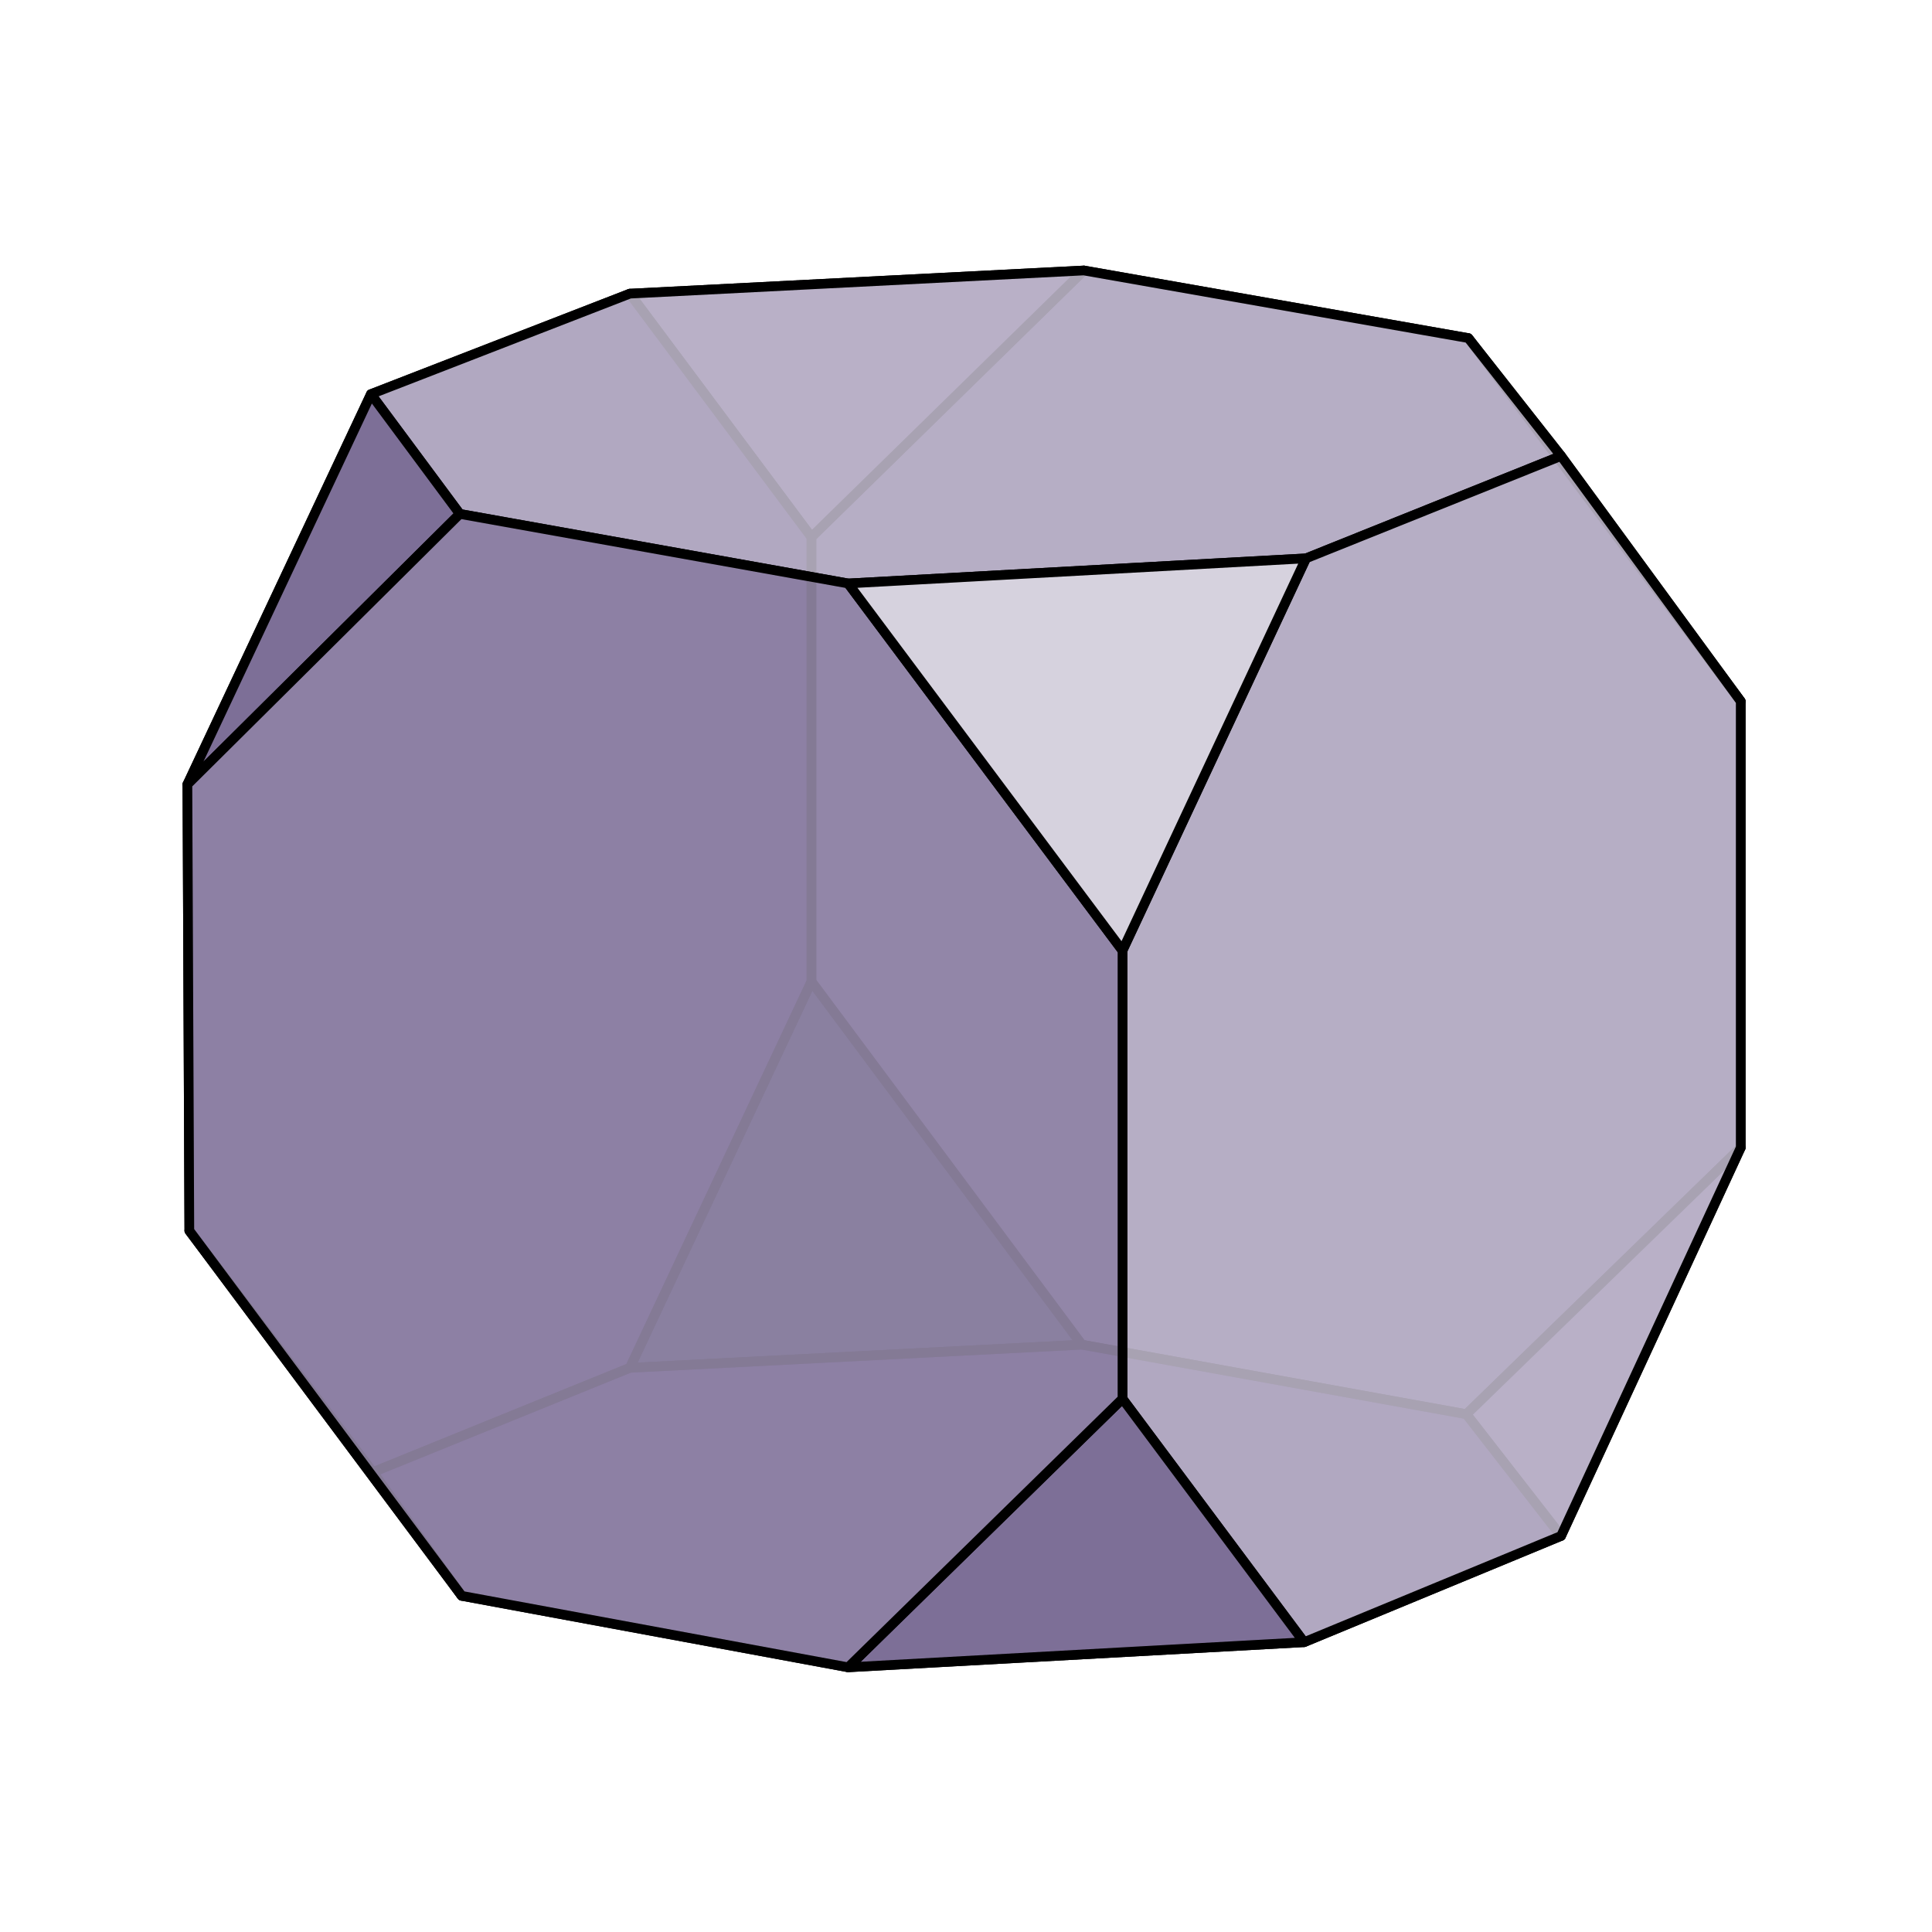
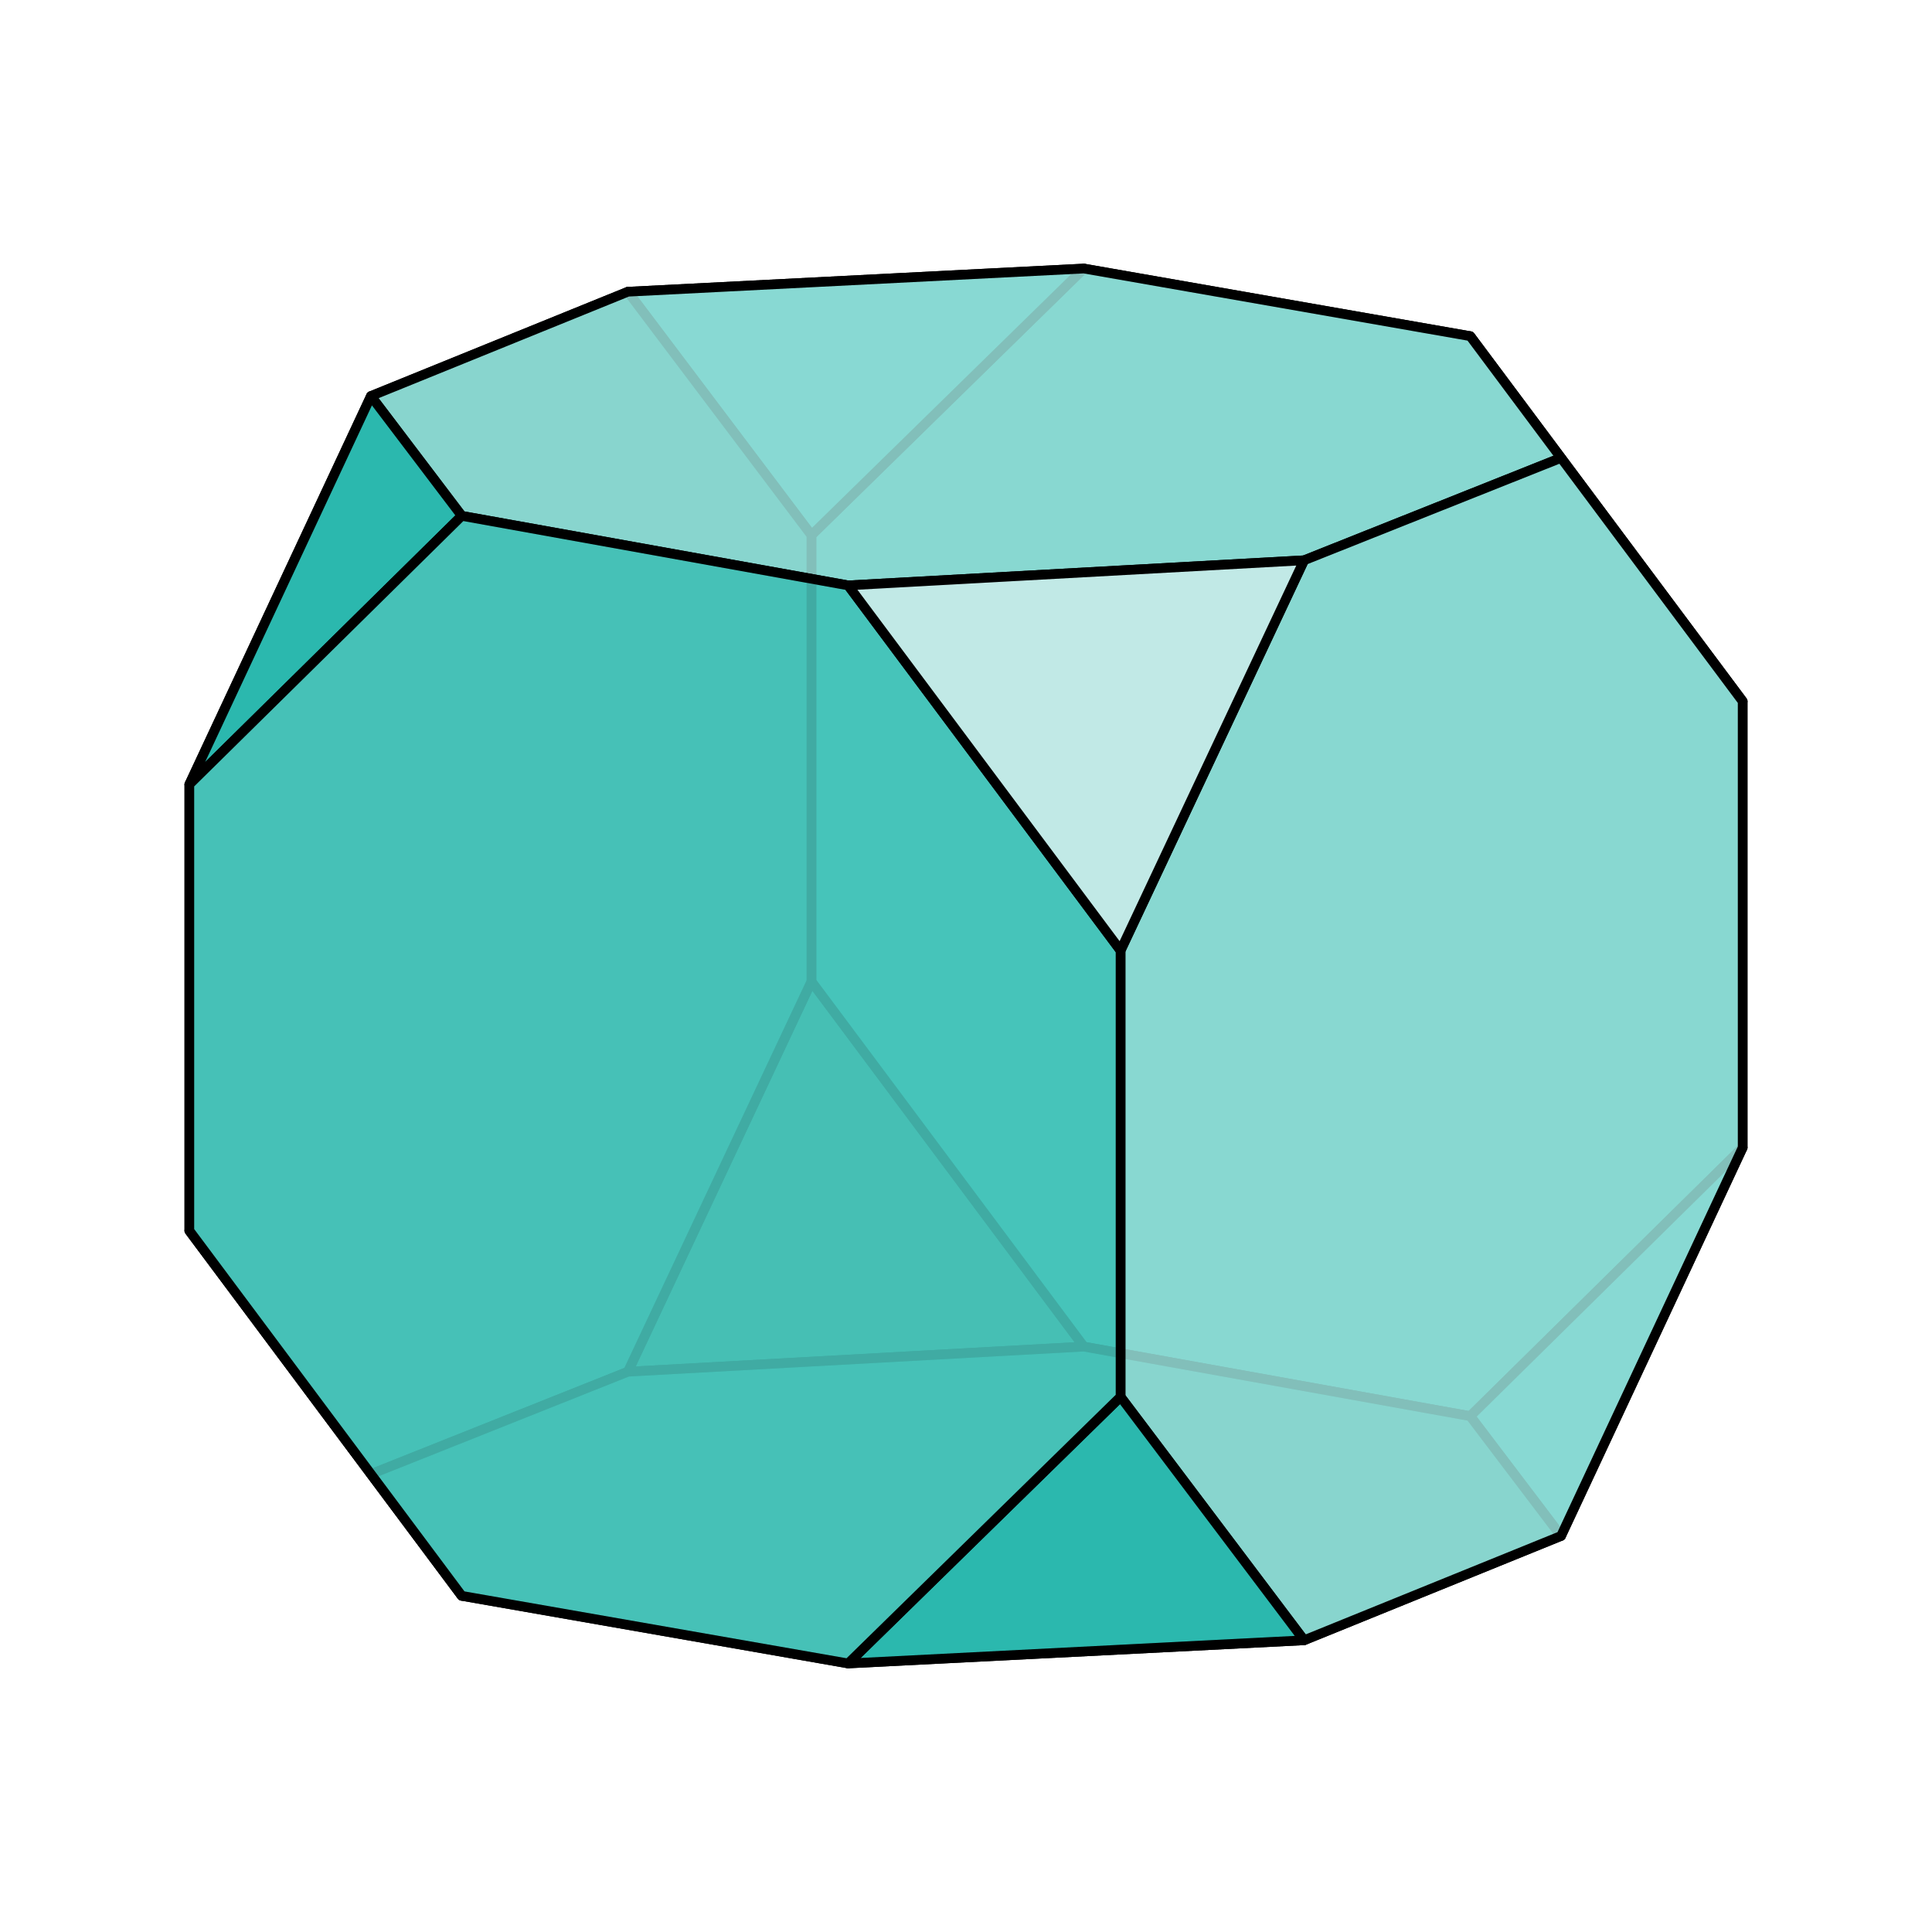
<svg xmlns="http://www.w3.org/2000/svg" baseProfile="full" height="512" version="1.1" viewBox="-0.5 -0.5 1.0 1.0" width="512">
  <defs>
    <clipPath id="id3">
      <rect height="1.0" width="1.0" x="-0.5" y="-0.5" />
    </clipPath>
  </defs>
-   <g clip-path="url(#id3)" fill="#00B2A6" fill-opacity="0.85" stroke="black" stroke-linejoin="round" stroke-width="0.005">
-     <polygon fill="#00002A" points="0.06,0.196 -0.174,0.208 -0.08,0.008" />
-     <polygon fill="#46316A" points="0.061,-0.36 0.26,-0.325 0.401,-0.137 0.401,0.094 0.259,0.232 0.06,0.196 -0.08,0.008 -0.08,-0.222" />
-     <polygon fill="#584579" points="0.061,-0.36 -0.08,-0.222 -0.174,-0.348" />
-     <polygon fill="#584579" points="0.259,0.232 0.401,0.094 0.308,0.295" />
-     <polygon fill="#1B0248" points="-0.402,0.137 -0.403,-0.094 -0.308,-0.296 -0.174,-0.348 -0.08,-0.222 -0.08,0.008 -0.174,0.208 -0.307,0.262" />
-     <polygon fill="#1B0248" points="-0.261,0.326 -0.307,0.262 -0.174,0.208 0.06,0.196 0.259,0.232 0.308,0.295 0.175,0.35 -0.061,0.363" />
-     <polygon fill="#BAB3C8" points="0.26,-0.325 0.308,-0.264 0.401,-0.137" />
-     <polygon fill="#270E51" points="-0.261,0.326 -0.402,0.137 -0.307,0.262" />
-     <polygon fill="#C6BFD1" points="-0.262,-0.234 -0.061,-0.198 0.176,-0.211 0.308,-0.264 0.26,-0.325 0.061,-0.36 -0.174,-0.348 -0.308,-0.296" />
-     <polygon fill="#C6BFD1" points="0.081,0.224 0.175,0.35 0.308,0.295 0.401,0.094 0.401,-0.137 0.308,-0.264 0.176,-0.211 0.081,-0.008" />
-     <polygon fill="#897CA0" points="-0.262,-0.234 -0.308,-0.296 -0.403,-0.094" />
-     <polygon fill="#897CA0" points="-0.061,0.363 0.175,0.35 0.081,0.224" />
-     <polygon fill="#9B90AF" points="-0.262,-0.234 -0.403,-0.094 -0.402,0.137 -0.261,0.326 -0.061,0.363 0.081,0.224 0.081,-0.008 -0.061,-0.198" />
-     <polygon fill="#EBE9EF" points="-0.061,-0.198 0.081,-0.008 0.176,-0.211" />
+   <g clip-path="url(#id3)">
+     <polygon fill="#006F58" fill-opacity="0.85" points="0.061,0.197 -0.175,0.21 -0.08,0.008" stroke="black" stroke-linejoin="round" stroke-width="0.005" />
+     <polygon fill="#009A8B" fill-opacity="0.85" points="0.061,-0.361 0.261,-0.326 0.402,-0.137 0.402,0.094 0.261,0.233 0.061,0.197 -0.08,0.008 -0.08,-0.223" stroke="black" stroke-linejoin="round" stroke-width="0.005" />
+     <polygon fill="#00A496" fill-opacity="0.85" points="0.061,-0.361 -0.08,-0.223 -0.175,-0.349" stroke="black" stroke-linejoin="round" stroke-width="0.005" />
+     <polygon fill="#00A496" fill-opacity="0.85" points="0.261,0.233 0.402,0.094 0.308,0.295" stroke="black" stroke-linejoin="round" stroke-width="0.005" />
+     <polygon fill="#008370" fill-opacity="0.85" points="-0.402,0.137 -0.402,-0.094 -0.308,-0.295 -0.175,-0.349 -0.08,-0.223 -0.08,0.008 -0.175,0.21 -0.308,0.263" stroke="black" stroke-linejoin="round" stroke-width="0.005" />
+     <polygon fill="#008370" fill-opacity="0.85" points="-0.261,0.326 -0.308,0.263 -0.175,0.21 0.061,0.197 0.261,0.233 0.308,0.295 0.175,0.349 -0.061,0.361" stroke="black" stroke-linejoin="round" stroke-width="0.005" />
+     <polygon fill="#84DAD4" fill-opacity="0.85" points="0.261,-0.326 0.308,-0.263 0.402,-0.137" stroke="black" stroke-linejoin="round" stroke-width="0.005" />
+     <polygon fill="#008977" fill-opacity="0.85" points="-0.261,0.326 -0.402,0.137 -0.308,0.263" stroke="black" stroke-linejoin="round" stroke-width="0.005" />
+     <polygon fill="#99E0DB" fill-opacity="0.85" points="-0.261,-0.233 -0.061,-0.197 0.175,-0.21 0.308,-0.263 0.261,-0.326 0.061,-0.361 -0.175,-0.349 -0.308,-0.295" stroke="black" stroke-linejoin="round" stroke-width="0.005" />
+     <polygon fill="#99E0DB" fill-opacity="0.85" points="0.08,0.223 0.175,0.349 0.308,0.295 0.402,0.094 0.402,-0.137 0.308,-0.263 0.175,-0.21 0.08,-0.008" stroke="black" stroke-linejoin="round" stroke-width="0.005" />
+     <polygon fill="#2CBFB5" fill-opacity="0.85" points="-0.261,-0.233 -0.308,-0.295 -0.402,-0.094" stroke="black" stroke-linejoin="round" stroke-width="0.005" />
+     <polygon fill="#2CBFB5" fill-opacity="0.85" points="-0.061,0.361 0.175,0.349 0.08,0.223" stroke="black" stroke-linejoin="round" stroke-width="0.005" />
+     <polygon fill="#4CC9C0" fill-opacity="0.85" points="-0.261,-0.233 -0.402,-0.094 -0.402,0.137 -0.261,0.326 -0.061,0.361 0.08,0.223 0.08,-0.008 -0.061,-0.197" stroke="black" stroke-linejoin="round" stroke-width="0.005" />
+     <polygon fill="#DCF4F3" fill-opacity="0.85" points="-0.061,-0.197 0.08,-0.008 0.175,-0.21" stroke="black" stroke-linejoin="round" stroke-width="0.005" />
  </g>
</svg>
